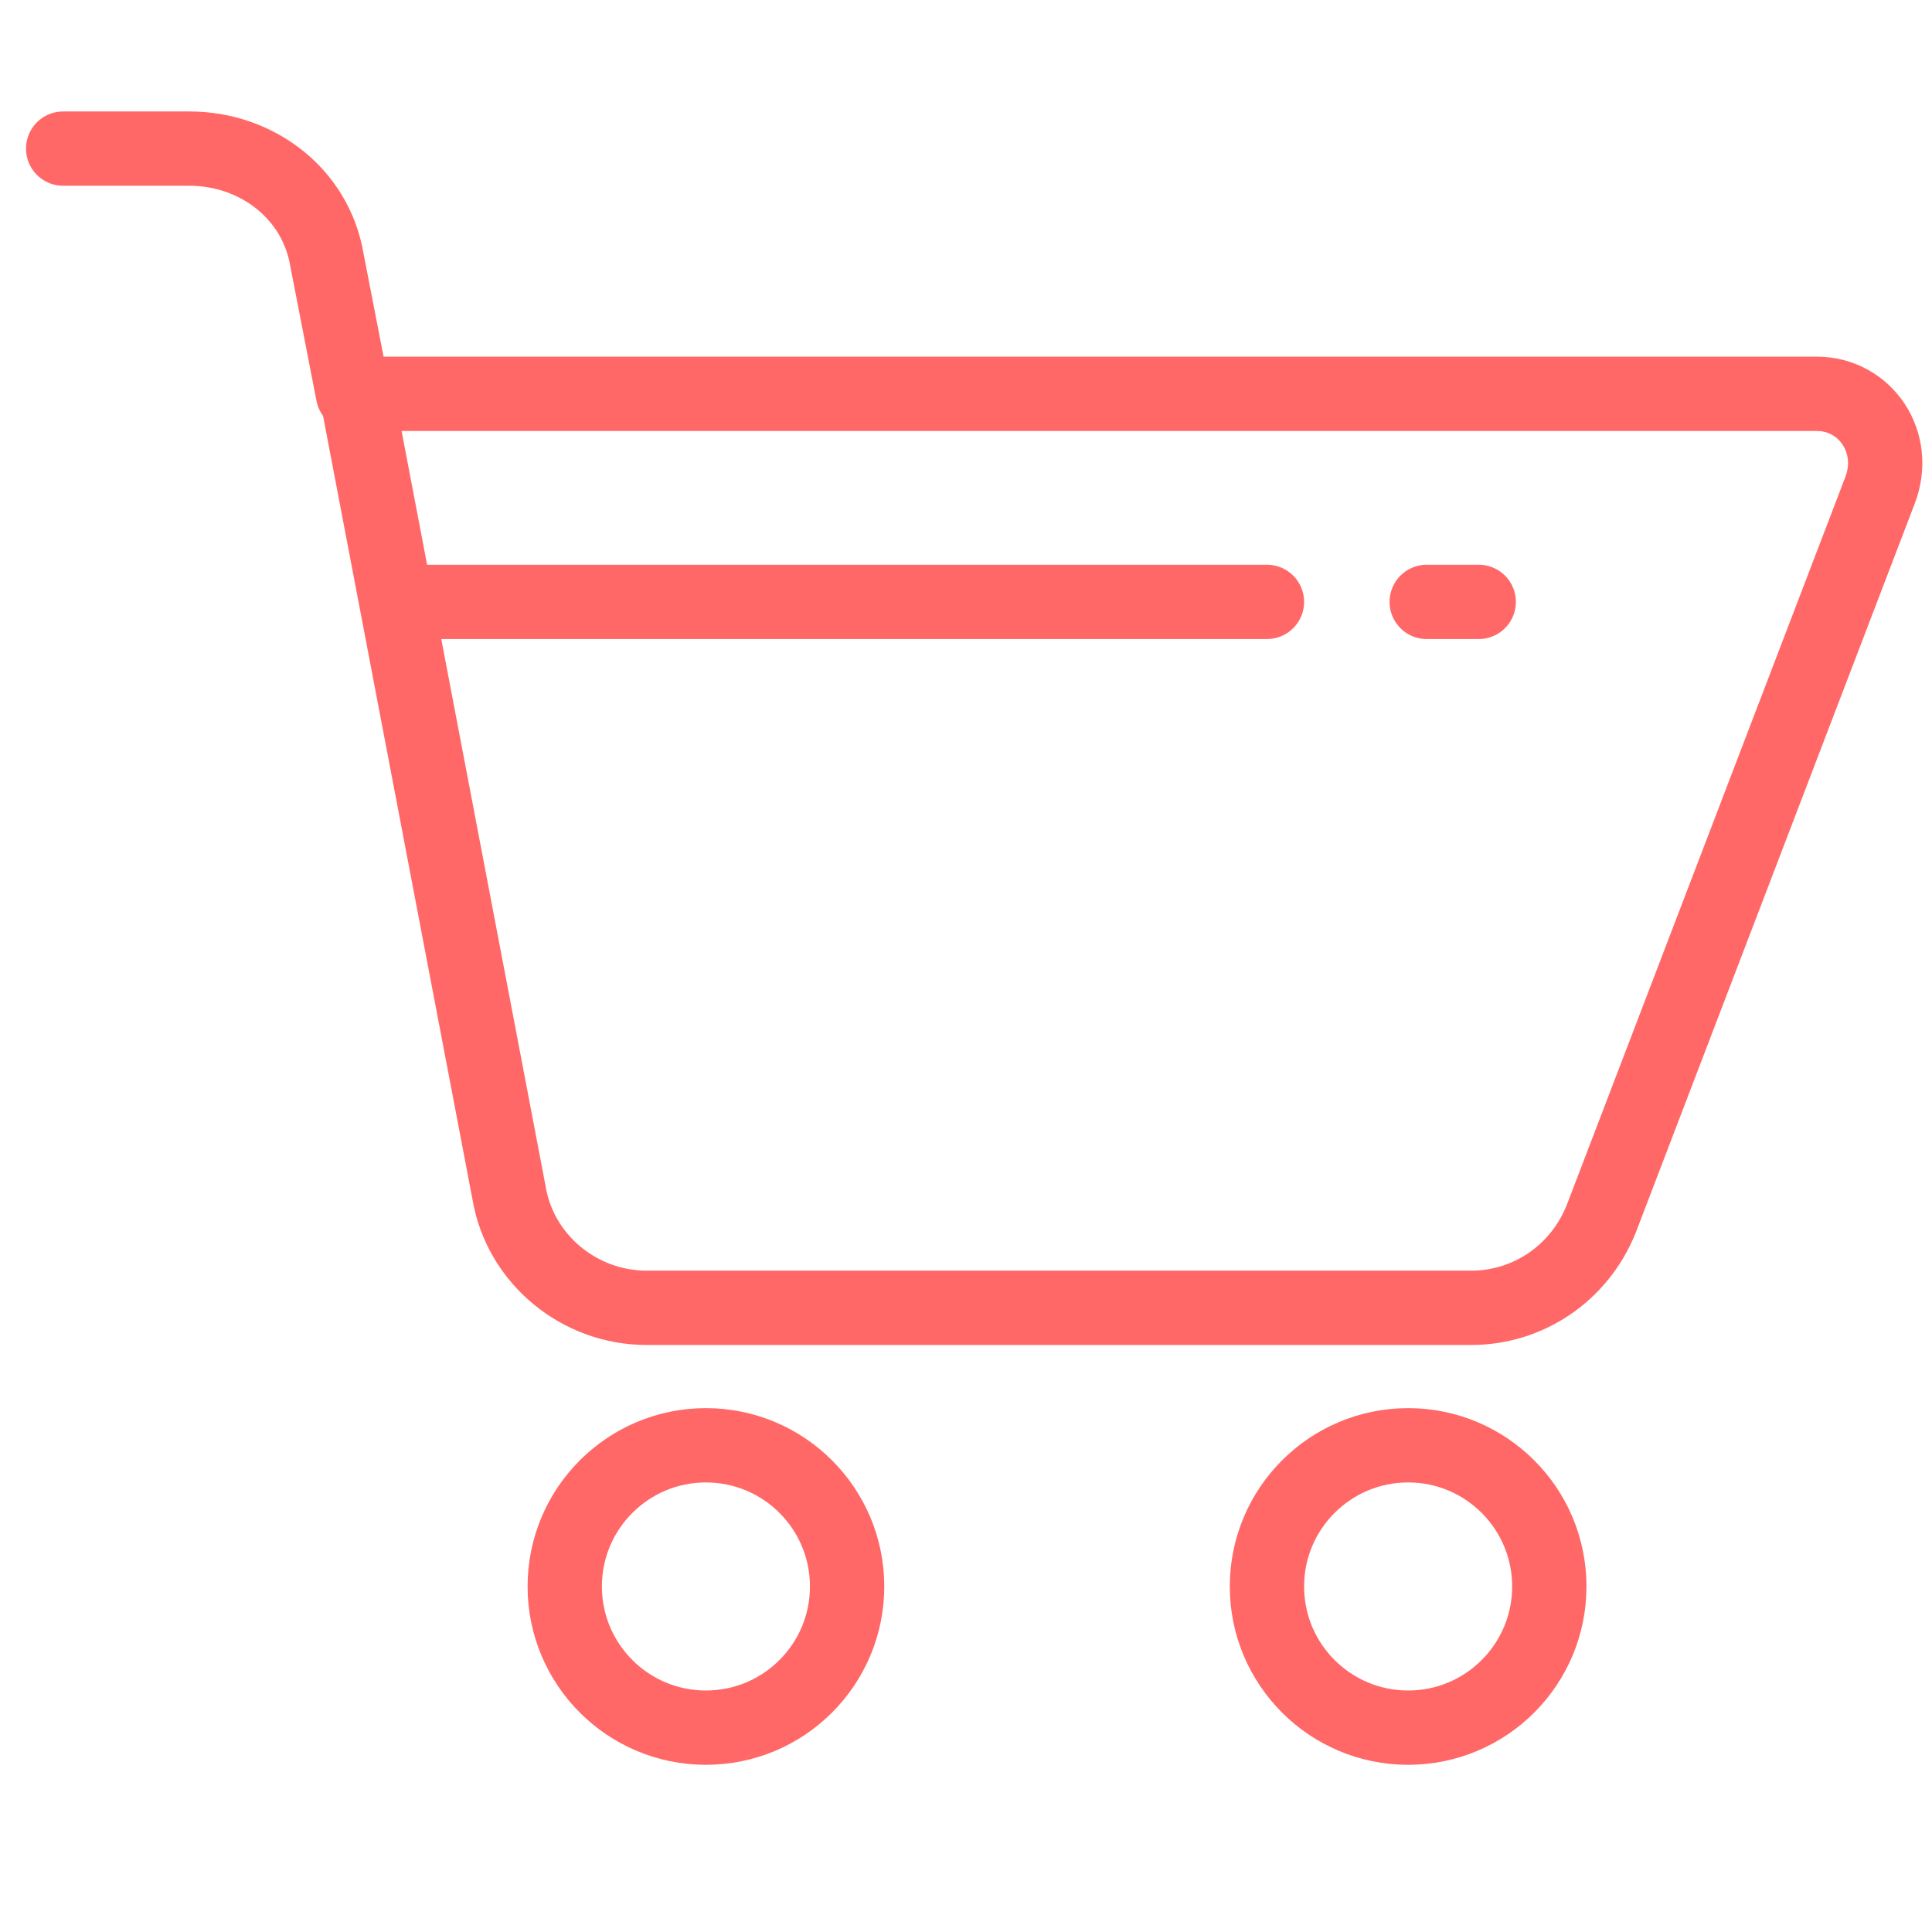
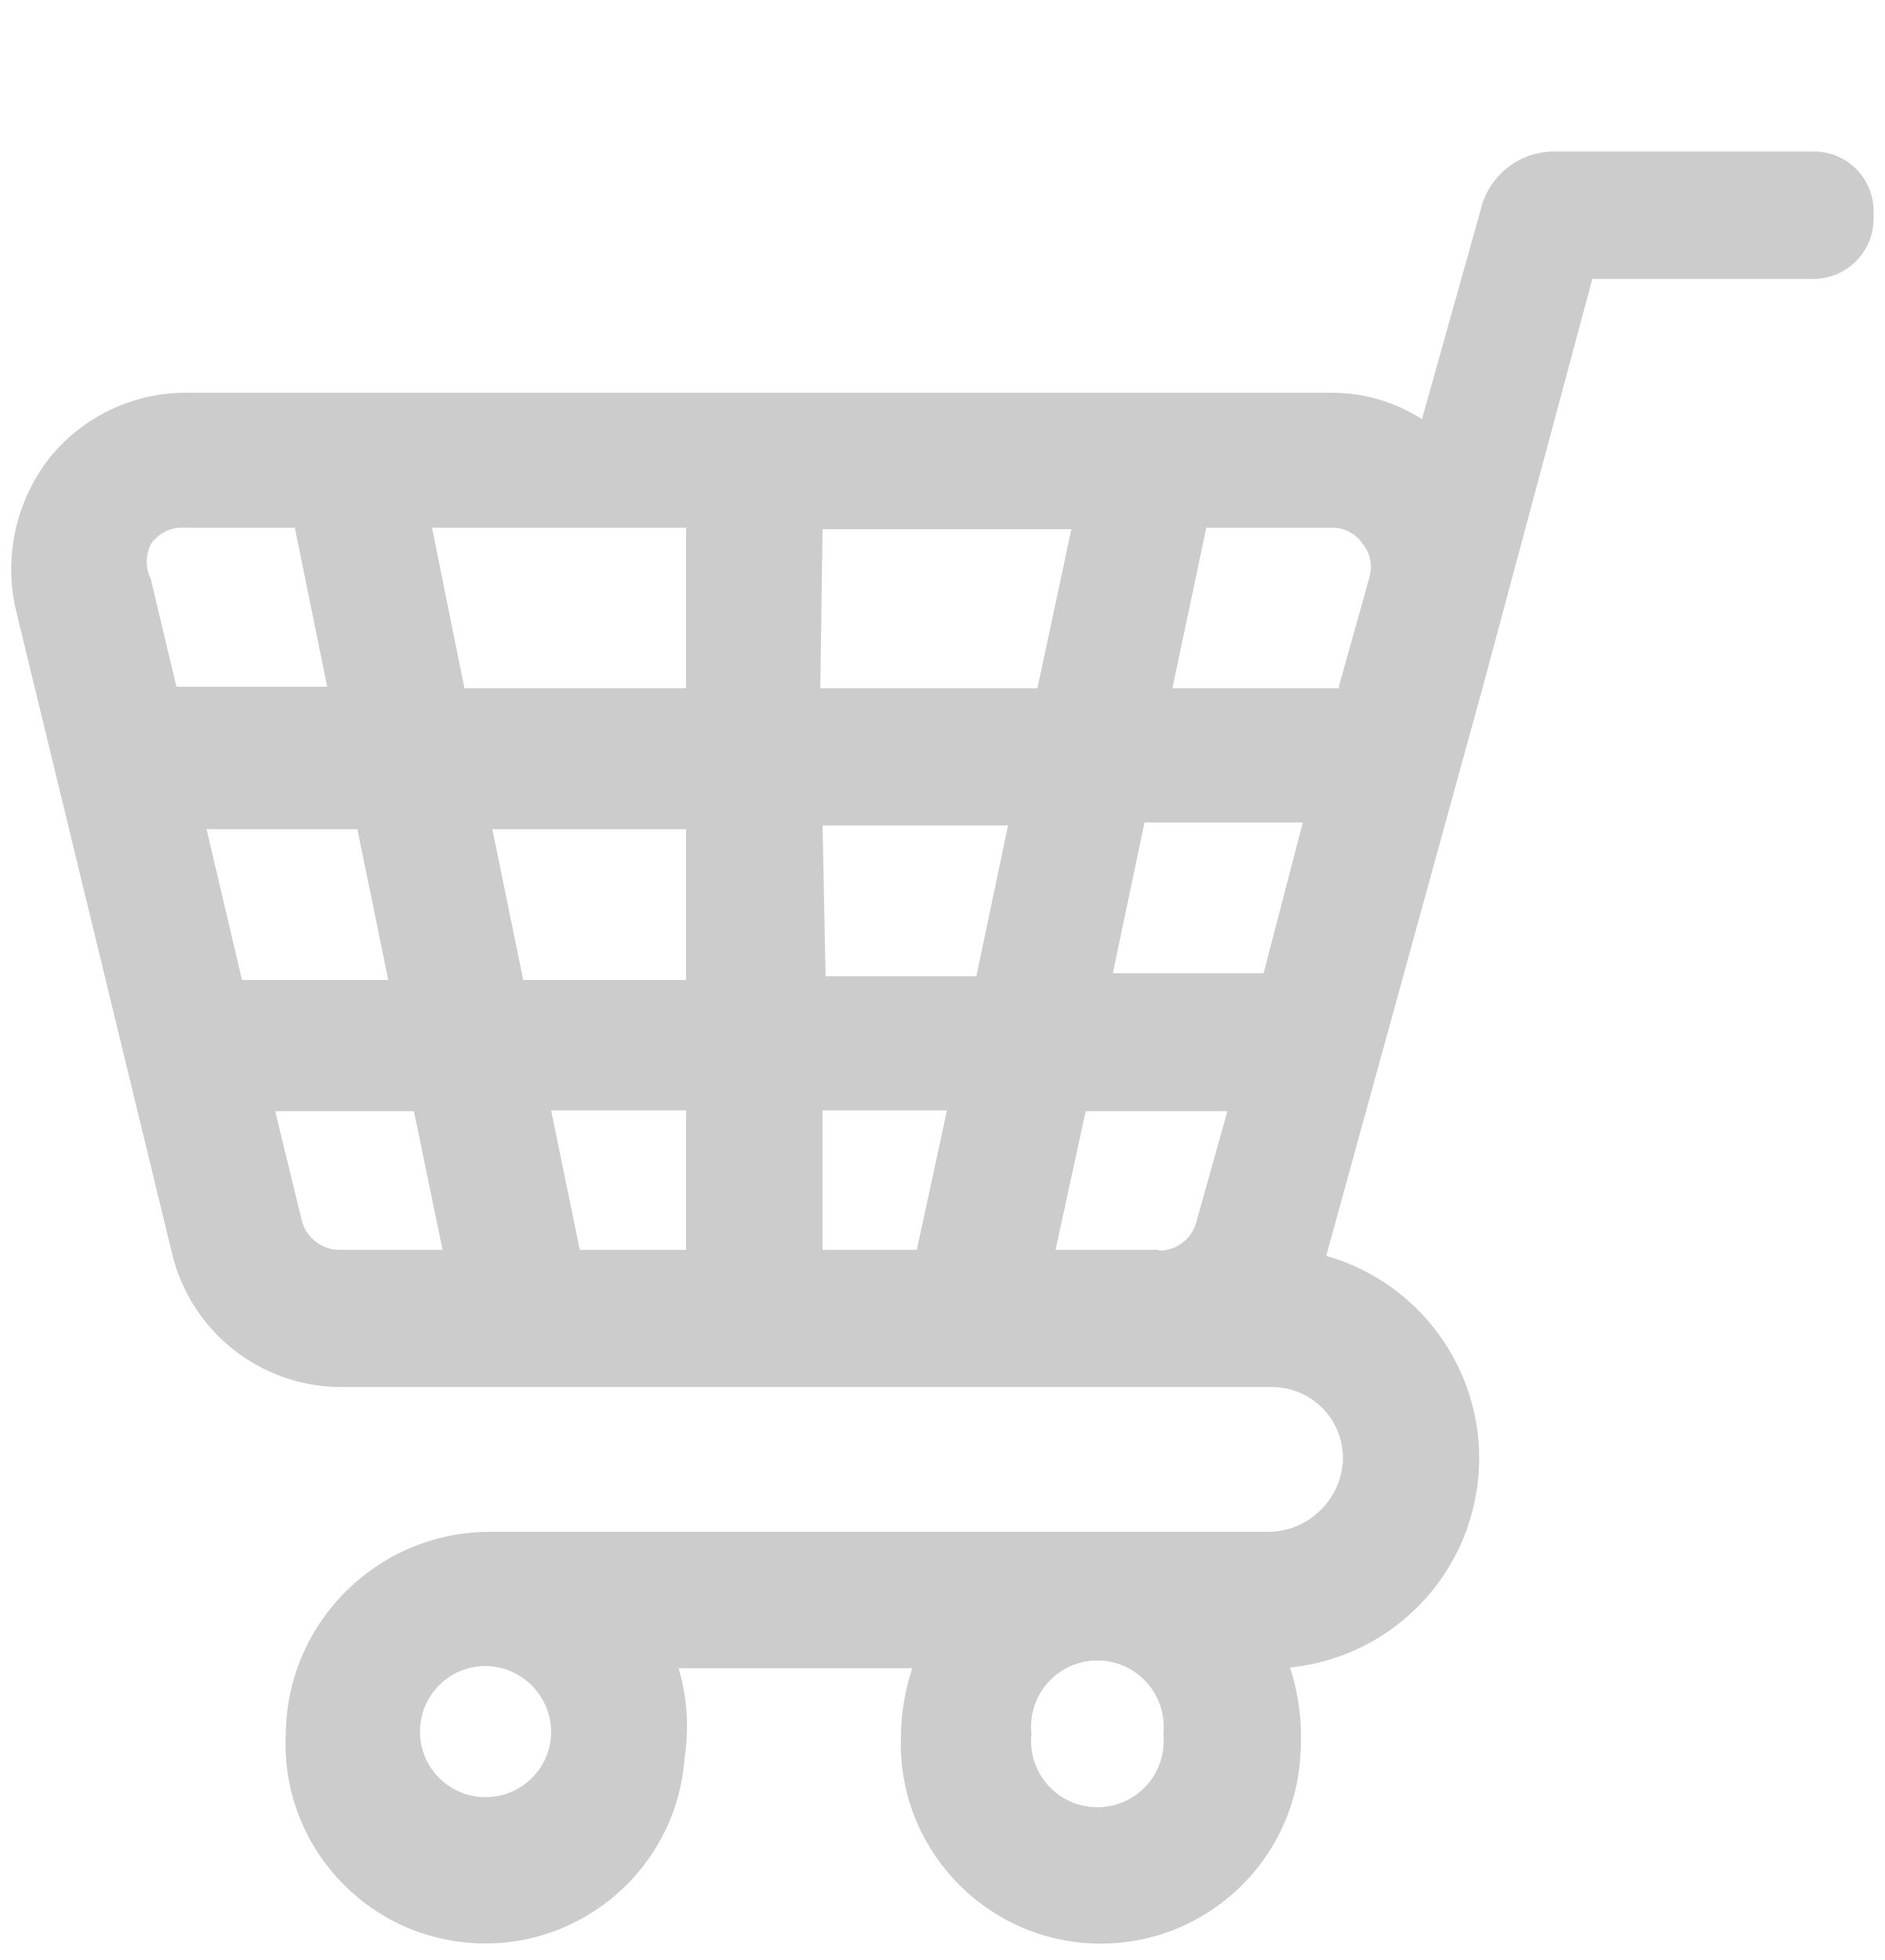
- <svg xmlns="http://www.w3.org/2000/svg" version="1.1" id="Layer_1" x="0px" y="0px" width="52px" height="52px" viewBox="0 0 52 52" enable-background="new 0 0 52 52" xml:space="preserve">
-   <circle fill="none" stroke="#FF6866" stroke-width="2" stroke-linecap="round" stroke-linejoin="round" stroke-miterlimit="10" cx="37.9" cy="42.7" r="3.8" />
-   <circle fill="none" stroke="#FF6866" stroke-width="2" stroke-linecap="round" stroke-linejoin="round" stroke-miterlimit="10" cx="19" cy="42.7" r="3.8" />
-   <path fill="none" stroke="#FF6866" stroke-width="2" stroke-linecap="round" stroke-linejoin="round" stroke-miterlimit="10" d="M9.6,10.6h39.3c1.3,0,2.2,1.3,1.7,2.6l-7.5,19.6c-0.6,1.5-2,2.4-3.5,2.4H17.4c-1.8,0-3.4-1.3-3.7-3.1L9.6,10.6z" />
-   <path fill="none" stroke="#FF6866" stroke-width="2" stroke-linecap="round" stroke-linejoin="round" stroke-miterlimit="10" d="M9.5,10.6L8.8,7C8.5,5.2,6.9,4,5.1,4H1.7" />
-   <line fill="none" stroke="#FF6866" stroke-width="2" stroke-linecap="round" stroke-linejoin="round" stroke-miterlimit="10" x1="38.4" y1="16.2" x2="39.8" y2="16.2" />
-   <line fill="none" stroke="#FF6866" stroke-width="2" stroke-linecap="round" stroke-linejoin="round" stroke-miterlimit="10" x1="11" y1="16.2" x2="34.1" y2="16.2" />
+ <svg xmlns="http://www.w3.org/2000/svg" data-name="Layer 1" viewBox="0 0 25 26">
+   <path d="M.22 8.13l2.06 8.49a2.31 2.31 0 0 0 2.23 1.78h12.37a.94.94 0 0 1 .93 1 1 1 0 0 1-.95.92H6.49A2.71 2.71 0 0 0 3.79 23a2.65 2.65 0 0 0 5.29.32A2.7 2.7 0 0 0 9 22.13h3.1a2.91 2.91 0 0 0-.15.89 2.65 2.65 0 0 0 5.3.22 3 3 0 0 0-.14-1.12 2.79 2.79 0 0 0 .48-5.46l2.07-7.52 1.46-5.44h2.95a.8.8 0 0 0 .78-.8v-.09a.79.79 0 0 0-.78-.8h-3.43a1 1 0 0 0-1 .77l-.78 2.78a2.21 2.21 0 0 0-1.2-.35H2.48a2.32 2.32 0 0 0-1.82.86 2.4 2.4 0 0 0-.44 2.06zM7.31 23a.87.87 0 1 1-.87-.9.88.88 0 0 1 .87.9zm8.12 0a.88.88 0 1 1-1.75 0 .88.88 0 1 1 1.75 0zm2.33-13.87h-2.21L16 7h1.67a.48.48 0 0 1 .4.21.49.49 0 0 1 .09.46l-.4 1.43zm-1 3.78h-2l.42-2h2.1zm-1.4 3.67H14l.4-1.84h1.88l-.41 1.46a.51.51 0 0 1-.49.39zm-4.45 0v-1.85h1.65l-.4 1.85zm0-5.63h2.46l-.42 2h-2zm0-3.93h3.3l-.45 2.11h-2.88zm-3.6 7.71H9.1v1.85H7.69zM6.53 11H9.1v2H6.94zm-.37-1.87L5.73 7H9.1v2.13zm-2.51 5.61h1.84l.38 1.84H4.5a.52.52 0 0 1-.5-.4zM2.74 11h2l.41 2H3.21zM2 7.22A.5.5 0 0 1 2.45 7h1.46l.43 2.11h-2L2 7.68a.52.52 0 0 1 0-.46z" fill="#ccc" />
</svg>
